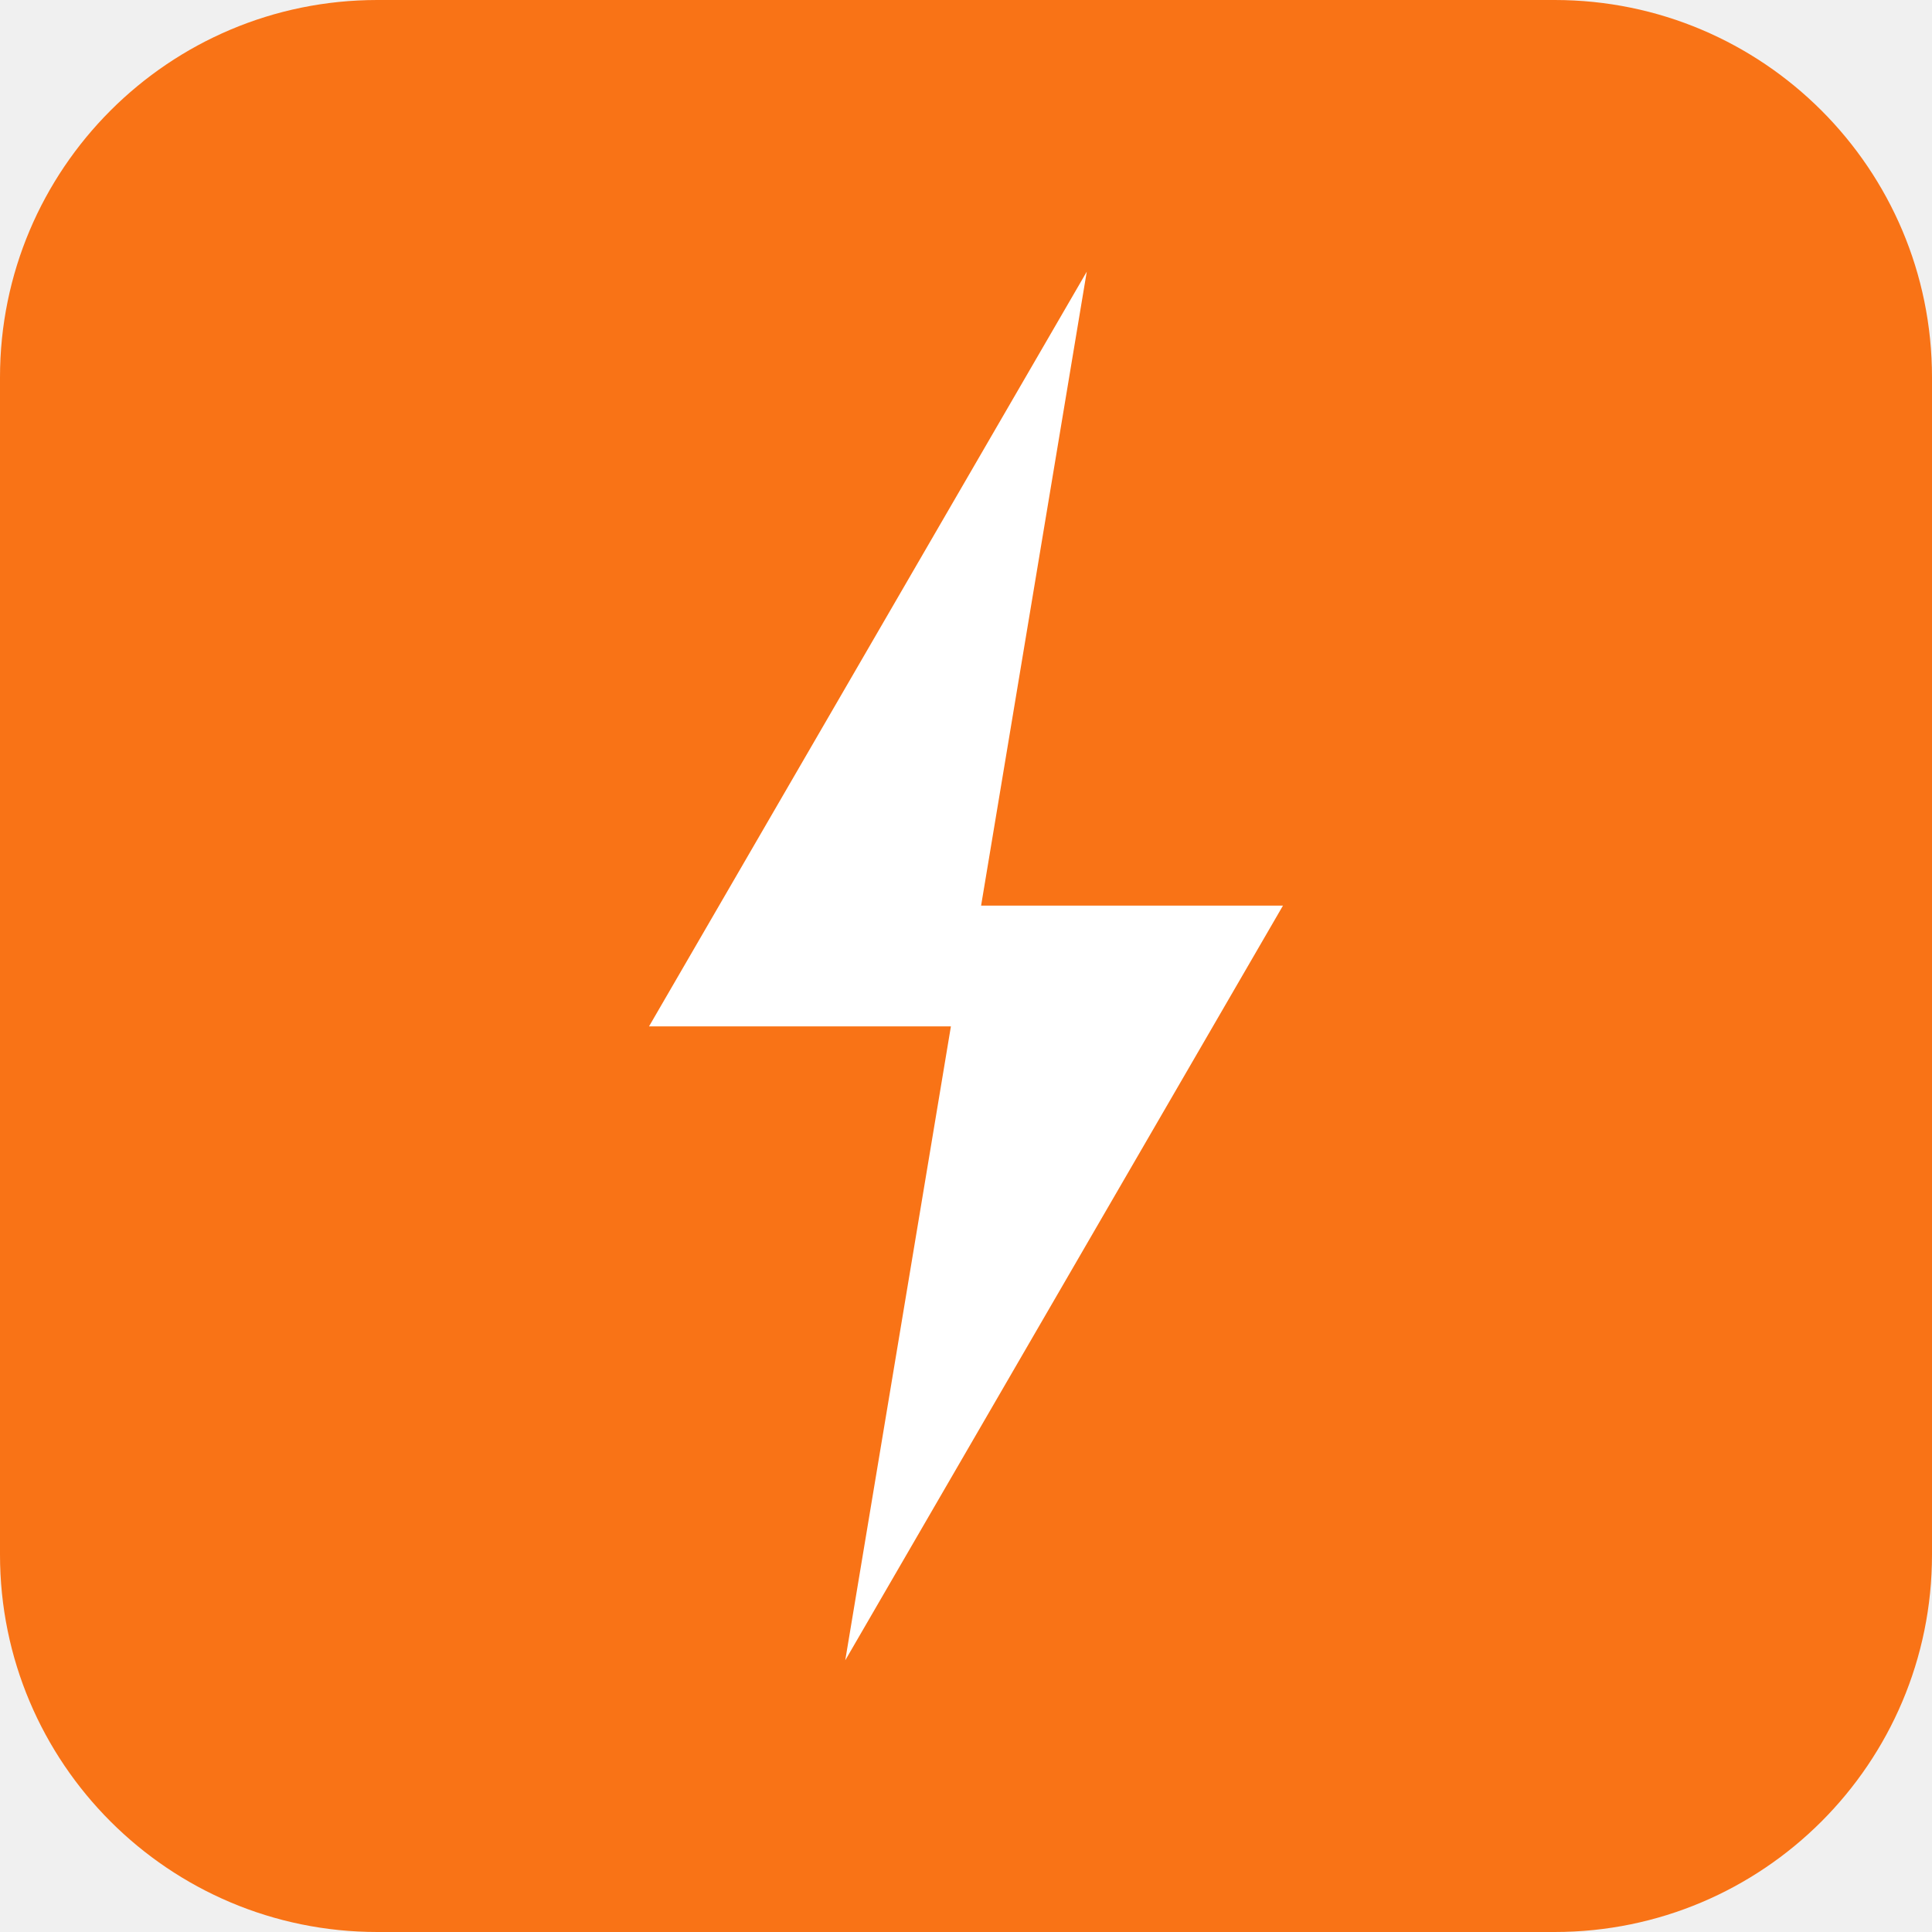
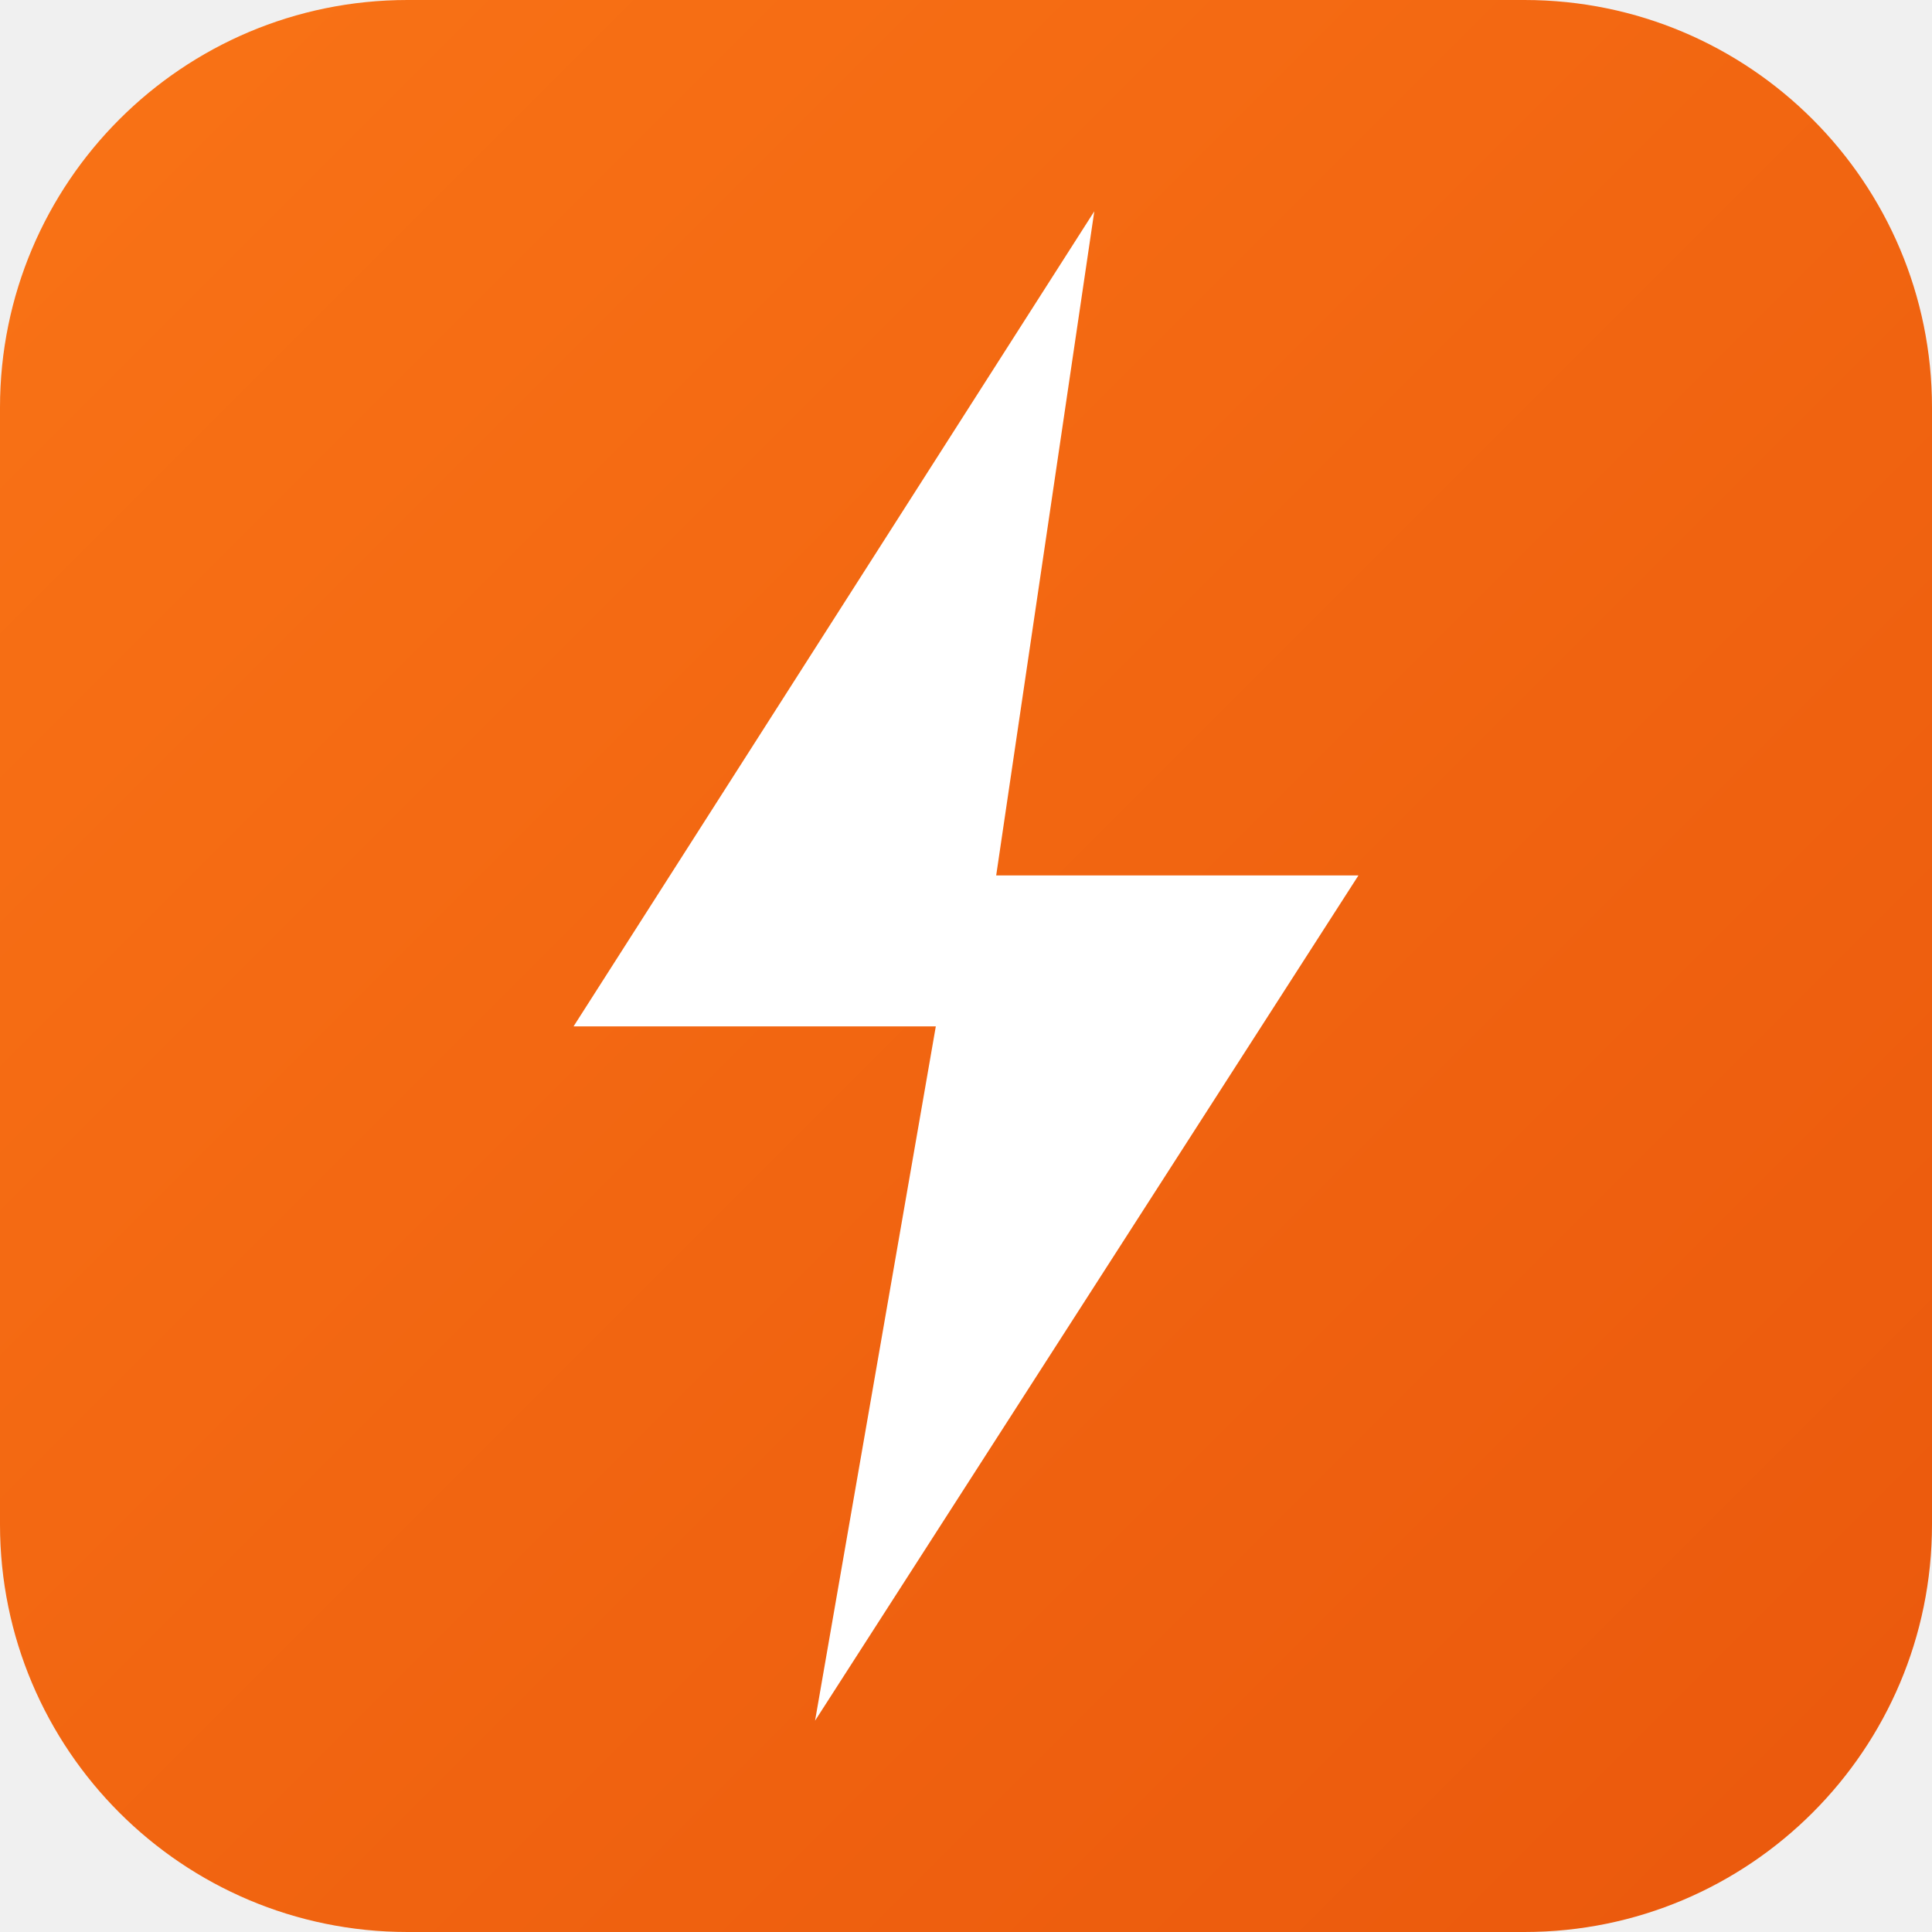
<svg xmlns="http://www.w3.org/2000/svg" viewBox="0 0 512 512" width="512" height="512">
-   <rect width="512" height="512" rx="100" fill="#f97316" />
-   <path d="M288 72L172 272H252L224 440L340 240H260L288 72Z" fill="white" />
+   <defs>
+     <linearGradient id="orangeGradient" x1="0%" y1="0%" x2="100%" y2="100%">
+       <stop offset="0%" style="stop-color:#f97316;stop-opacity:1" />
+       <stop offset="100%" style="stop-color:#ea580c;stop-opacity:1" />
+     </linearGradient>
+   </defs>
+   <rect width="512" height="512" rx="108" ry="108" fill="url(#orangeGradient)" />
+   <path d="M290 56L152 272H248L216 456L360 232H264L290 56Z" fill="white" />
</svg>
